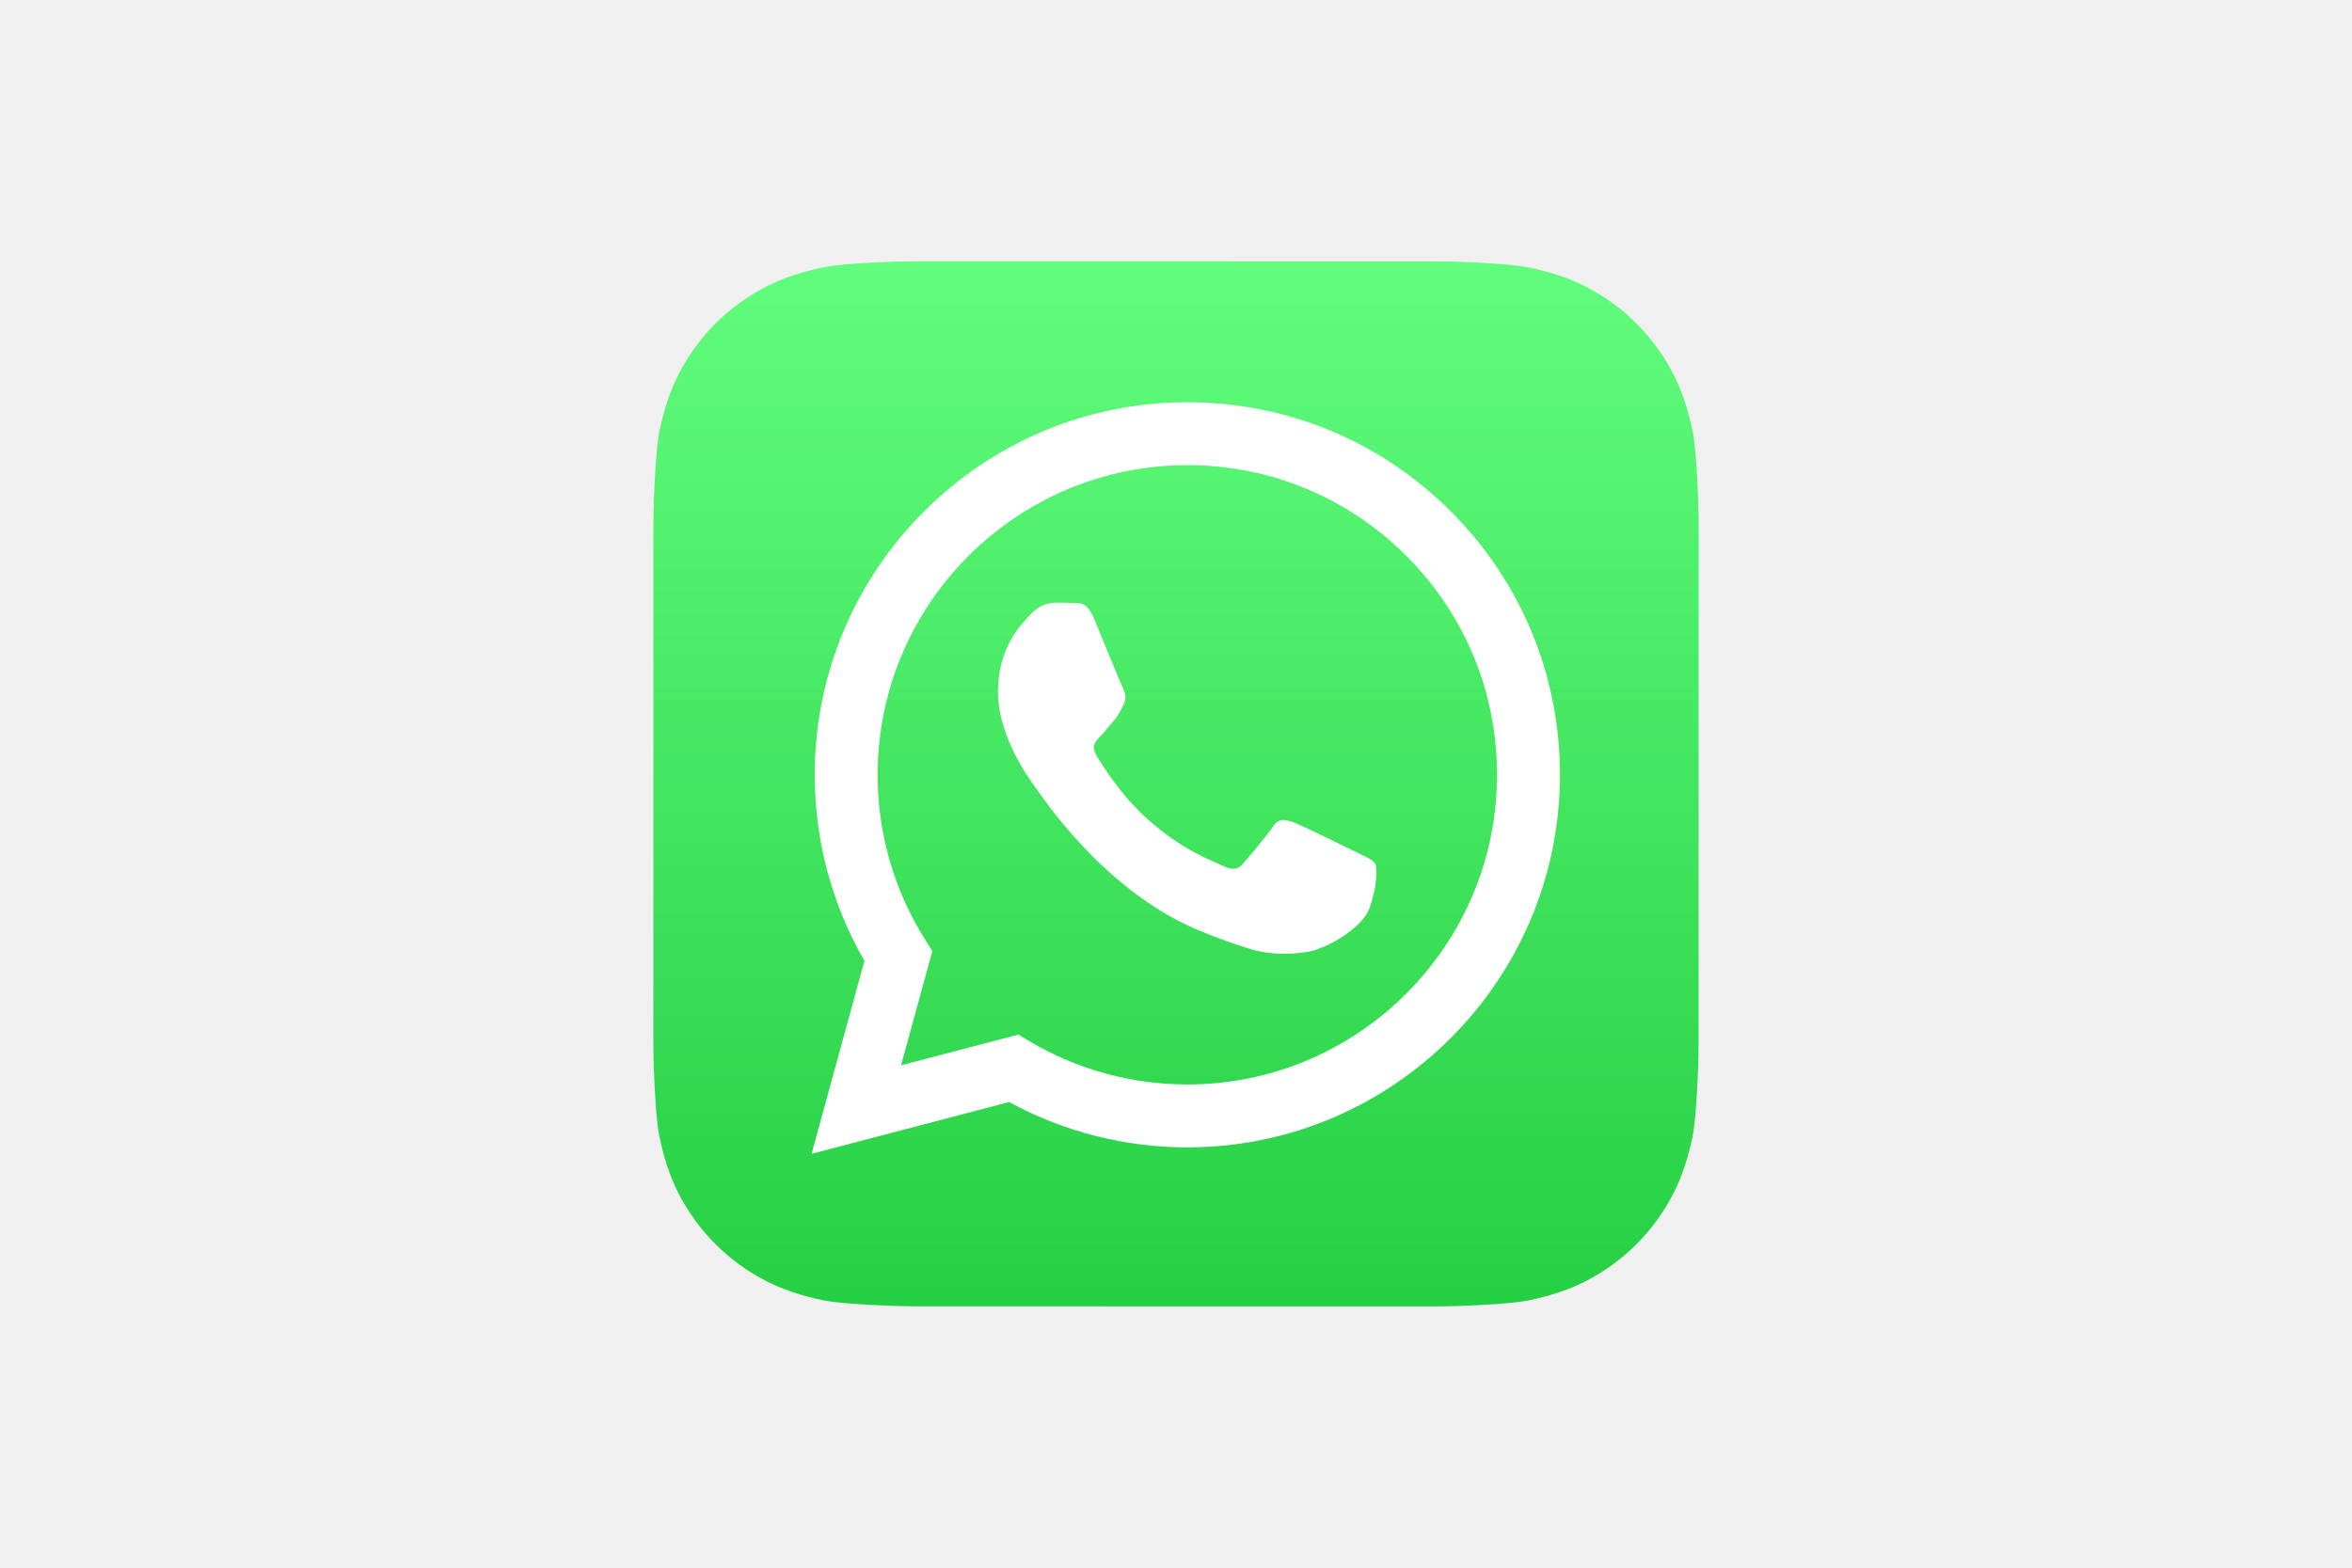
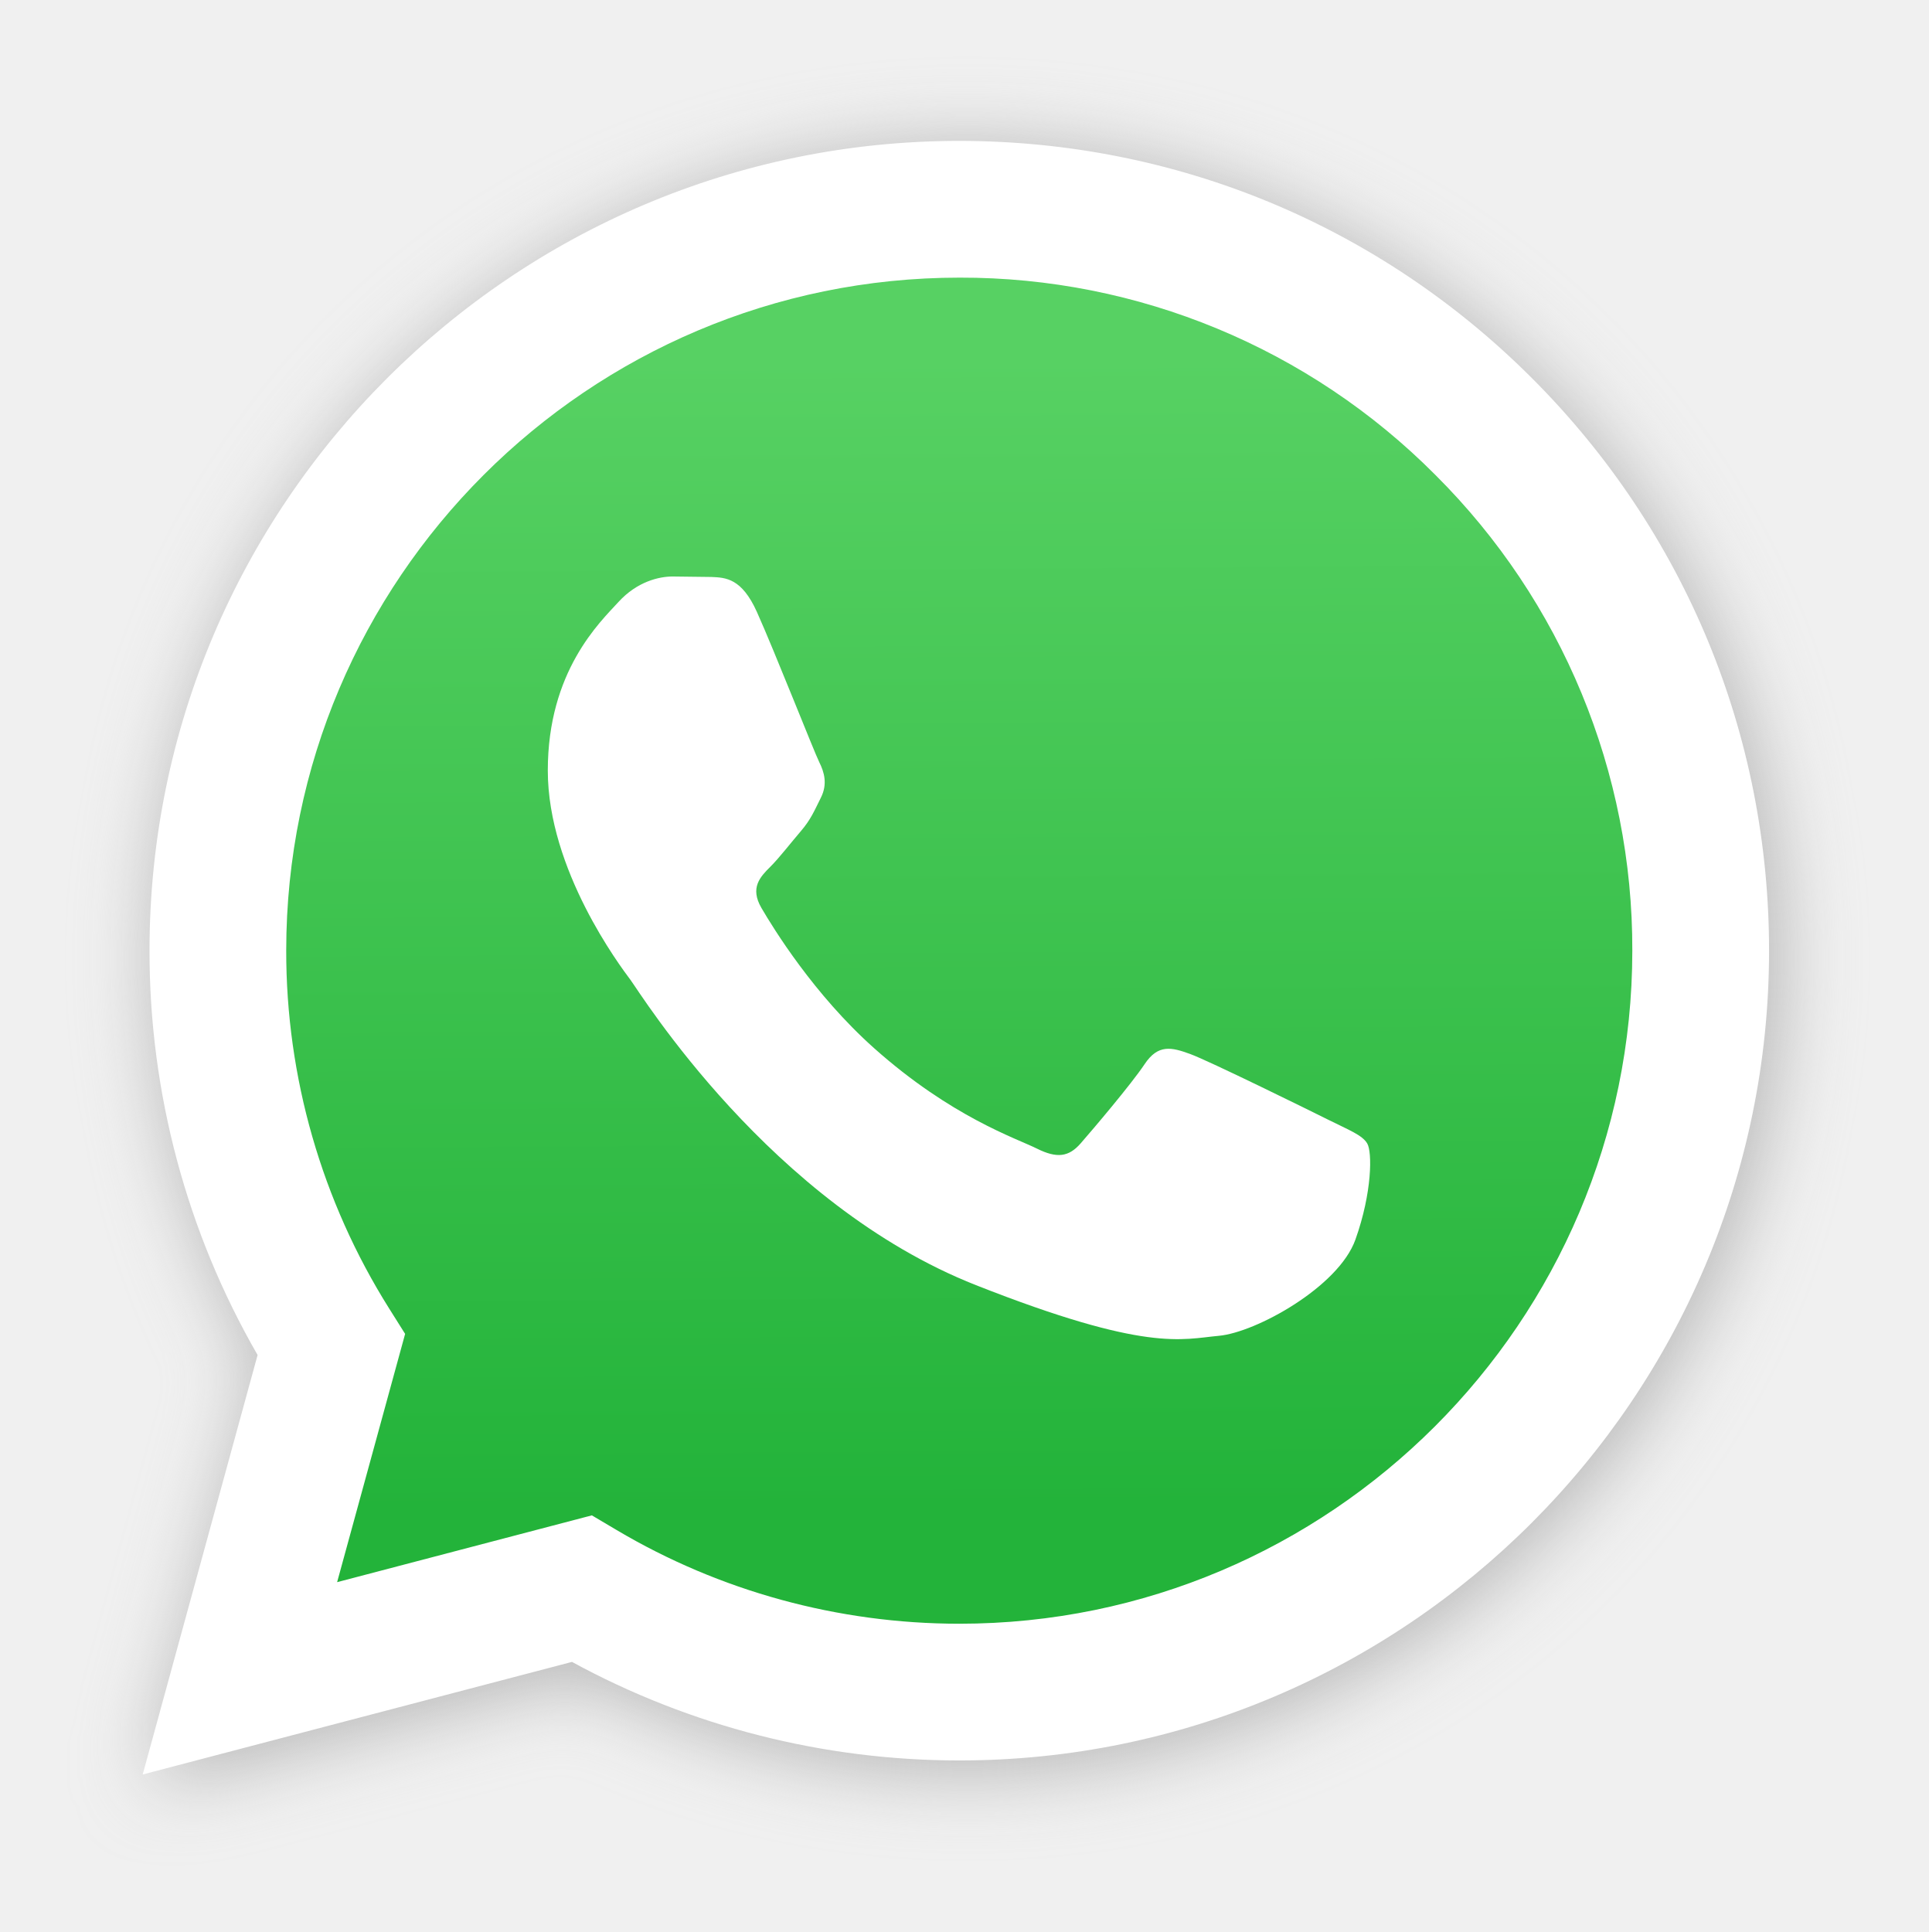
- <svg xmlns="http://www.w3.org/2000/svg" height="800" width="1200" viewBox="-116.809 -194.681 1012.345 1168.088">
+ <svg xmlns="http://www.w3.org/2000/svg" viewBox="0 0 175.216 175.552">
  <defs>
-     <linearGradient x1="0" y1="0" x2="1" y2="0" gradientUnits="userSpaceOnUse" gradientTransform="matrix(0 584.0447 584.0447 0 642 241.839)" spreadMethod="pad" id="a">
-       <stop offset="0" stop-color="#25cf43" />
-       <stop offset="1" stop-color="#61fd7d" />
+     <linearGradient id="b" x1="85.915" x2="86.535" y1="32.567" y2="137.092" gradientUnits="userSpaceOnUse">
+       <stop offset="0" stop-color="#57d163" />
+       <stop offset="1" stop-color="#23b33a" />
    </linearGradient>
+     <filter id="a" width="1.115" height="1.114" x="-.057" y="-.057" color-interpolation-filters="sRGB">
+       <feGaussianBlur stdDeviation="3.531" />
+     </filter>
  </defs>
-   <path d="M482.751 825.596c-13.025-.463-29.812-1.482-37.442-3.022-11.647-2.352-22.646-5.918-31.793-10.58-10.747-5.477-20.379-12.465-28.696-20.769-8.336-8.32-15.352-17.961-20.851-28.724-4.649-9.098-8.213-20.03-10.575-31.611-1.571-7.707-2.61-24.619-3.081-37.728a525.205 525.205 0 01-.289-15.49l-.046-287.576c0-3.185.097-10.121.287-15.485.463-13.024 1.482-29.811 3.023-37.441 2.351-11.646 5.918-22.646 10.579-31.793 5.478-10.748 12.465-20.378 20.769-28.696 8.32-8.335 17.962-15.351 28.724-20.851 9.099-4.648 20.031-8.213 31.611-10.575 7.707-1.571 24.62-2.61 37.729-3.08 5.356-.192 12.291-.29 15.489-.29l287.576-.046c3.186 0 10.122.096 15.484.287 13.025.464 29.813 1.482 37.442 3.023 11.647 2.352 22.647 5.919 31.793 10.579 10.747 5.478 20.379 12.466 28.696 20.769 8.335 8.321 15.351 17.961 20.851 28.724 4.648 9.099 8.214 20.03 10.575 31.611 1.572 7.707 2.61 24.621 3.081 37.729.192 5.357.289 12.291.289 15.489l.047 287.576c0 3.186-.097 10.122-.288 15.485-.464 13.024-1.482 29.811-3.023 37.441-2.351 11.647-5.918 22.646-10.579 31.793-5.477 10.748-12.466 20.379-20.768 28.697-8.321 8.334-17.963 15.351-28.725 20.85-9.099 4.649-20.03 8.214-31.611 10.575-7.707 1.571-24.62 2.61-37.728 3.08-5.358.193-12.292.29-15.49.29l-287.576.046a524.82 524.82 0 01-15.484-.287" fill="url(#a)" transform="matrix(1.33333 0 0 -1.33333 -466.637 1101.177)" />
-   <path d="M524.354 440.616c-6.936-3.47-41.036-20.245-47.395-22.558-6.357-2.314-10.98-3.471-15.604 3.47-4.624 6.942-17.916 22.559-21.963 27.187-4.045 4.627-8.09 5.207-15.026 1.735-6.936-3.47-29.284-10.792-55.776-34.415-20.62-18.384-34.54-41.092-38.586-48.033-4.045-6.942-.43-10.694 3.043-14.151 3.119-3.105 6.935-8.097 10.403-12.147 3.468-4.05 4.624-6.941 6.936-11.568 2.312-4.628 1.156-8.677-.58-12.148-1.732-3.47-15.603-37.598-21.383-51.481-5.63-13.52-11.348-11.69-15.605-11.903-4.042-.201-8.67-.244-13.294-.244-4.624 0-12.137 1.736-18.496 8.676-6.357 6.942-24.274 23.718-24.274 57.844 0 34.128 24.853 67.099 28.32 71.727 3.469 4.628 48.909 74.663 118.485 104.696 16.548 7.144 29.468 11.41 39.54 14.607 16.616 5.276 31.736 4.532 43.687 2.746 13.325-1.99 41.036-16.774 46.816-32.97 5.778-16.196 5.778-30.08 4.045-32.971-1.733-2.892-6.357-4.628-13.293-8.099M397.8 613.355h-.093c-41.4-.016-82.005-11.133-117.428-32.148l-8.425-5-87.322 22.9 23.308-85.11-5.486-8.726c-23.095-36.723-35.292-79.167-35.275-122.747.05-127.168 103.55-230.628 230.813-230.628 61.624.024 119.552 24.047 163.112 67.642 43.56 43.596 67.536 101.545 67.512 163.173-.052 127.177-103.55 230.644-230.716 230.644M594.158 186.41c-52.408-52.452-122.104-81.352-196.36-81.381-153 0-277.524 124.476-277.586 277.477-.02 48.908 12.762 96.65 37.052 138.73l-39.38 143.797 147.152-38.587c40.544 22.107 86.192 33.756 132.65 33.776h.116c152.985 0 277.52-124.492 277.582-277.495.028-74.146-28.817-143.866-81.226-196.317" fill="#fff" fill-rule="evenodd" />
+   <path fill="#b3b3b3" d="m54.532 138.45 2.235 1.324c9.387 5.571 20.15 8.518 31.126 8.523h.023c33.707 0 61.139-27.426 61.153-61.135.006-16.335-6.349-31.696-17.895-43.251A60.75 60.75 0 0 0 87.94 25.983c-33.733 0-61.166 27.423-61.178 61.13a60.98 60.98 0 0 0 9.349 32.535l1.455 2.312-6.179 22.558zm-40.811 23.544L24.16 123.88c-6.438-11.154-9.825-23.808-9.821-36.772.017-40.556 33.021-73.55 73.578-73.55 19.681.01 38.154 7.669 52.047 21.572s21.537 32.383 21.53 52.037c-.018 40.553-33.027 73.553-73.578 73.553h-.032c-12.313-.005-24.412-3.094-35.159-8.954zm0 0" filter="url(#a)" />
+   <path fill="#fff" d="m12.966 161.238 10.439-38.114a73.42 73.42 0 0 1-9.821-36.772c.017-40.556 33.021-73.55 73.578-73.55 19.681.01 38.154 7.669 52.047 21.572s21.537 32.383 21.53 52.037c-.018 40.553-33.027 73.553-73.578 73.553h-.032c-12.313-.005-24.412-3.094-35.159-8.954z" />
+   <path fill="url(#linearGradient1780)" d="M87.184 25.227c-33.733 0-61.166 27.423-61.178 61.13a60.98 60.98 0 0 0 9.349 32.535l1.455 2.312-6.179 22.559 23.146-6.069 2.235 1.324c9.387 5.571 20.15 8.518 31.126 8.524h.023c33.707 0 61.14-27.426 61.153-61.135a60.75 60.75 0 0 0-17.895-43.251 60.75 60.75 0 0 0-43.235-17.929z" />
+   <path fill="url(#b)" d="M87.184 25.227c-33.733 0-61.166 27.423-61.178 61.13a60.98 60.98 0 0 0 9.349 32.535l1.455 2.313-6.179 22.558 23.146-6.069 2.235 1.324c9.387 5.571 20.15 8.517 31.126 8.523h.023c33.707 0 61.14-27.426 61.153-61.135a60.75 60.75 0 0 0-17.895-43.251 60.75 60.75 0 0 0-43.235-17.928z" />
+   <path fill="#fff" fill-rule="evenodd" d="M68.772 55.603c-1.378-3.061-2.828-3.123-4.137-3.176l-3.524-.043c-1.226 0-3.218.46-4.902 2.3s-6.435 6.287-6.435 15.332 6.588 17.785 7.506 19.013 12.718 20.381 31.405 27.75c15.529 6.124 18.689 4.906 22.061 4.6s10.877-4.447 12.408-8.74 1.532-7.971 1.073-8.74-1.685-1.226-3.525-2.146-10.877-5.367-12.562-5.981-2.91-.919-4.137.921-4.746 5.979-5.819 7.206-2.144 1.381-3.984.462-7.76-2.861-14.784-9.124c-5.465-4.873-9.154-10.891-10.228-12.73s-.114-2.835.808-3.751c.825-.824 1.838-2.147 2.759-3.22s1.224-1.84 1.836-3.065.307-2.301-.153-3.22-4.032-10.011-5.666-13.647" />
</svg>
